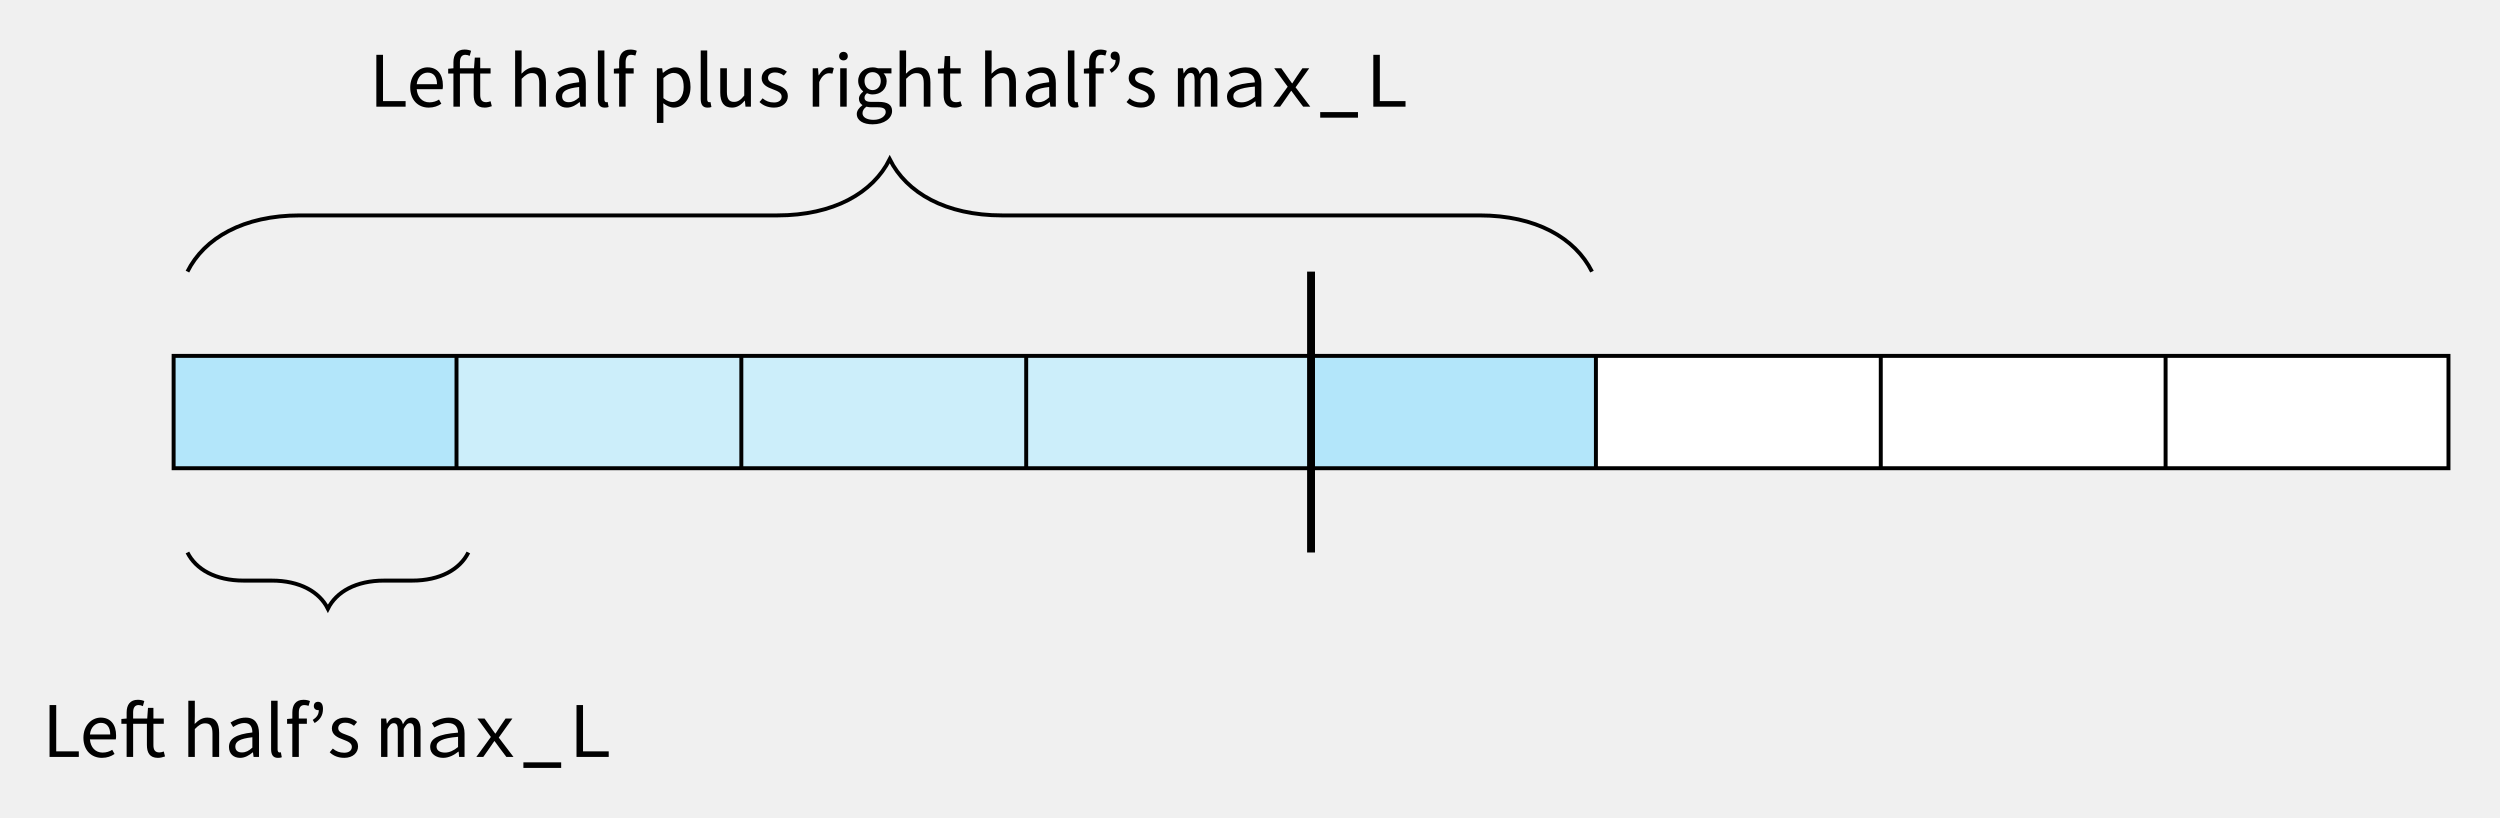
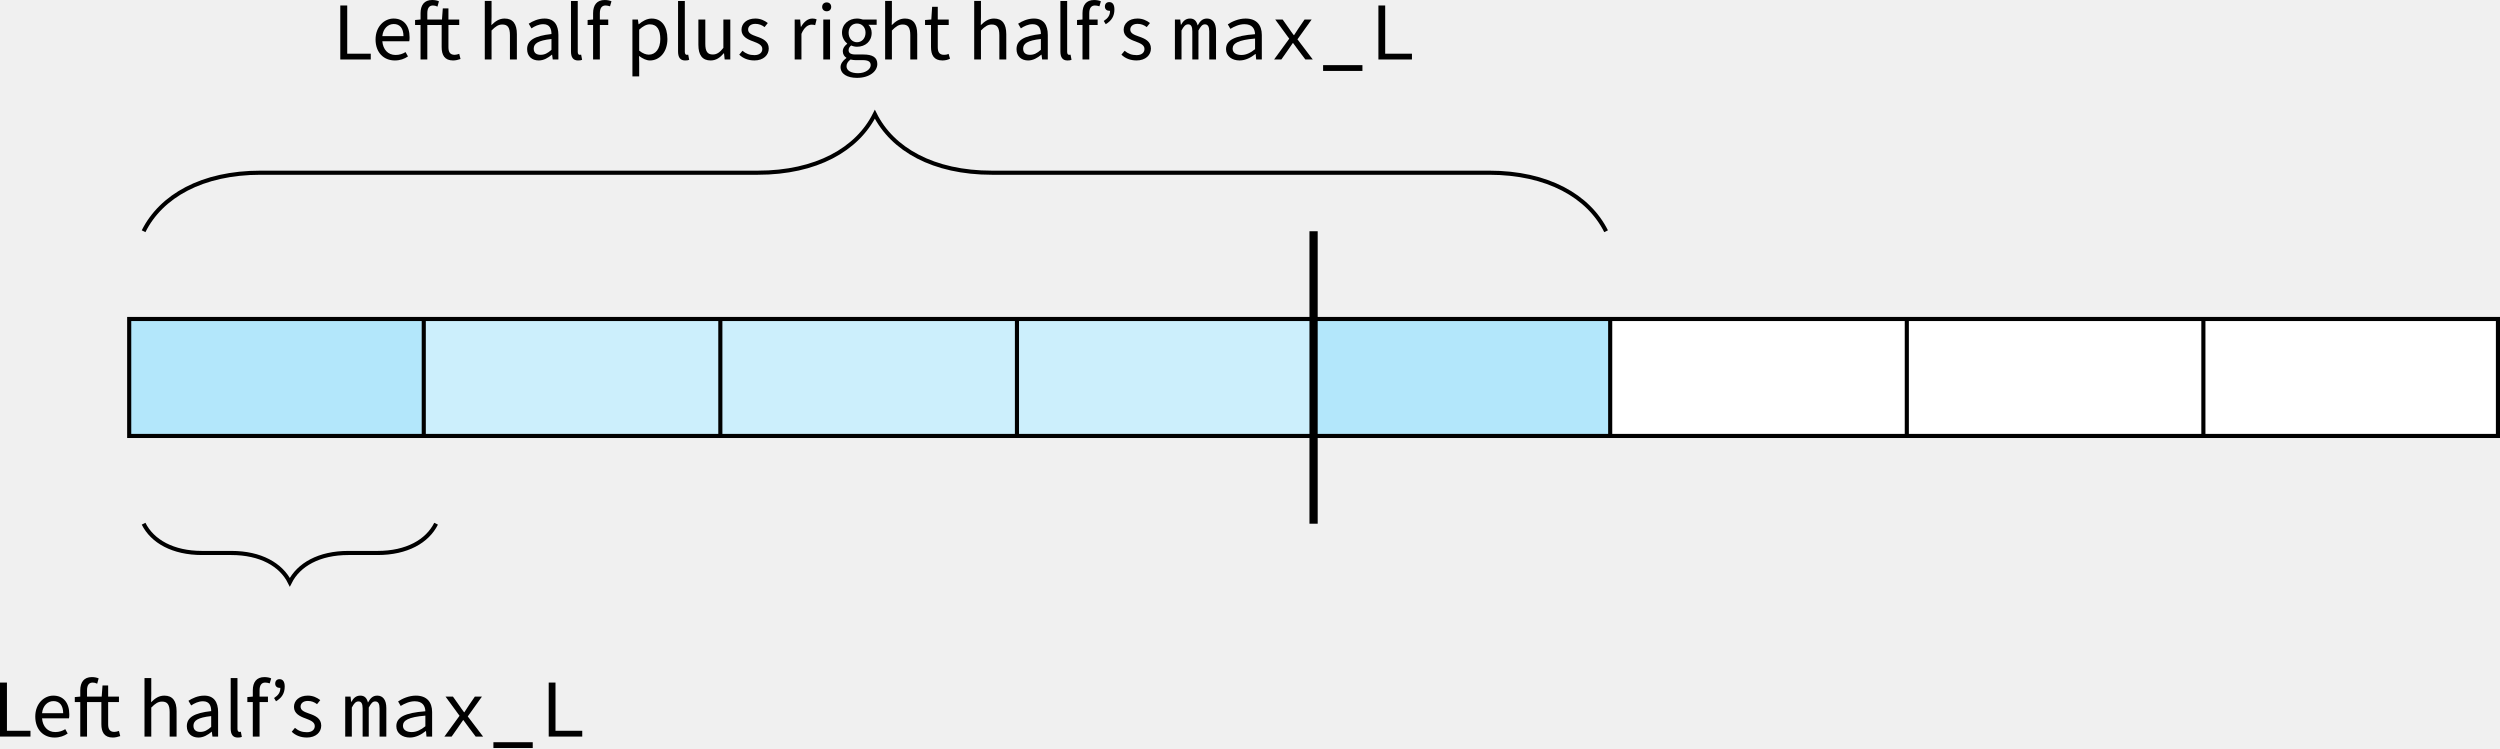
- <svg xmlns="http://www.w3.org/2000/svg" xmlns:xlink="http://www.w3.org/1999/xlink" width="252.282pt" height="82.493pt" viewBox="0 0 252.282 82.493" version="1.1" id="svg201">
-   <defs id="defs70">
-     <g id="g68">
-       <symbol overflow="visible" id="glyph0-0">
-         <path style="stroke:none" d="M 0.703,0 H 4.5 V -5.266 H 0.703 Z m 0.875,-0.469 0.578,-1.047 0.438,-0.812 H 2.625 l 0.406,0.812 0.594,1.047 z m 1.016,-2.625 -0.406,-0.75 -0.516,-0.938 H 3.531 l -0.516,0.938 -0.391,0.75 z M 1.234,-0.891 V -4.562 l 1,1.859 z m 2.734,0 -1,-1.812 1,-1.859 z m 0,0" id="path2" />
-       </symbol>
-       <symbol overflow="visible" id="glyph0-1">
-         <path style="stroke:none" d="M 0.719,0 H 3.672 V -0.562 H 1.391 V -5.234 H 0.719 Z m 0,0" id="path5" />
-       </symbol>
-       <symbol overflow="visible" id="glyph0-2">
-         <path style="stroke:none" d="M 2.219,0.094 C 2.75,0.094 3.156,-0.062 3.5,-0.297 L 3.266,-0.719 C 3,-0.547 2.672,-0.438 2.297,-0.438 c -0.734,0 -1.219,-0.531 -1.281,-1.328 H 3.625 c 0.031,-0.125 0.031,-0.25 0.031,-0.391 0,-1.109 -0.562,-1.812 -1.547,-1.812 -0.891,0 -1.75,0.766 -1.75,2.031 0,1.281 0.812,2.031 1.859,2.031 z M 1.016,-2.266 c 0.078,-0.75 0.562,-1.172 1.109,-1.172 0.578,0 0.938,0.406 0.938,1.172 z m 0,0" id="path8" />
-       </symbol>
-       <symbol overflow="visible" id="glyph0-3">
-         <path style="stroke:none" d="m 0.766,0 h 0.656 V -3.344 H 2.812 v 2.141 c 0,0.766 0.281,1.297 1.109,1.297 0.234,0 0.5,-0.062 0.719,-0.141 l -0.125,-0.5 C 4.375,-0.5 4.203,-0.453 4.078,-0.453 3.625,-0.453 3.469,-0.719 3.469,-1.188 V -3.344 H 4.516 V -3.875 H 3.469 V -4.953 H 2.922 L 2.844,-3.875 H 1.422 v -0.609 c 0,-0.5 0.188,-0.75 0.547,-0.75 0.141,0 0.281,0.031 0.438,0.109 l 0.141,-0.516 c -0.188,-0.078 -0.406,-0.125 -0.656,-0.125 -0.766,0 -1.125,0.5 -1.125,1.281 V -3.875 l -0.531,0.047 v 0.484 h 0.531 z m 0,0" id="path11" />
-       </symbol>
-       <symbol overflow="visible" id="glyph0-4">
-         <path style="stroke:none" d="M 0.656,0 H 1.312 v -2.812 c 0.391,-0.391 0.656,-0.578 1.047,-0.578 0.516,0 0.734,0.297 0.734,1.031 V 0 h 0.672 v -2.453 c 0,-0.984 -0.375,-1.516 -1.188,-1.516 -0.531,0 -0.922,0.281 -1.281,0.641 L 1.312,-4.125 V -5.672 H 0.656 Z m 0,0" id="path14" />
-       </symbol>
-       <symbol overflow="visible" id="glyph0-5">
-         <path style="stroke:none" d="m 1.547,0.094 c 0.484,0 0.906,-0.25 1.281,-0.562 H 2.844 L 2.906,0 h 0.547 v -2.375 c 0,-0.969 -0.406,-1.594 -1.344,-1.594 -0.625,0 -1.172,0.266 -1.531,0.5 l 0.266,0.453 c 0.297,-0.203 0.703,-0.406 1.141,-0.406 0.641,0 0.797,0.469 0.797,0.953 C 1.125,-2.281 0.422,-1.859 0.422,-1 c 0,0.703 0.484,1.094 1.125,1.094 z m 0.188,-0.547 c -0.375,0 -0.672,-0.156 -0.672,-0.594 0,-0.5 0.422,-0.797 1.719,-0.938 V -0.938 c -0.359,0.328 -0.672,0.484 -1.047,0.484 z m 0,0" id="path17" />
-       </symbol>
-       <symbol overflow="visible" id="glyph0-6">
-         <path style="stroke:none" d="m 1.344,0.094 c 0.172,0 0.297,-0.016 0.391,-0.062 l -0.094,-0.5 c -0.062,0.016 -0.094,0.016 -0.141,0.016 -0.094,0 -0.188,-0.078 -0.188,-0.281 v -4.938 H 0.656 v 4.891 c 0,0.562 0.203,0.875 0.688,0.875 z m 0,0" id="path20" />
-       </symbol>
-       <symbol overflow="visible" id="glyph0-7">
-         <path style="stroke:none" d="m 0.766,0 h 0.656 v -3.344 h 0.812 V -3.875 h -0.812 v -0.609 c 0,-0.484 0.188,-0.75 0.547,-0.75 0.141,0 0.281,0.031 0.438,0.078 l 0.141,-0.484 c -0.172,-0.078 -0.406,-0.125 -0.656,-0.125 -0.766,0 -1.125,0.5 -1.125,1.281 V -3.875 l -0.531,0.047 v 0.484 h 0.531 z m 0,0" id="path23" />
-       </symbol>
-       <symbol overflow="visible" id="glyph0-8">
-         <path style="stroke:none" d="M 0.656,1.641 H 1.312 v -1.312 L 1.297,-0.344 c 0.359,0.266 0.719,0.438 1.062,0.438 0.891,0 1.688,-0.766 1.688,-2.078 0,-1.219 -0.547,-1.984 -1.531,-1.984 -0.453,0 -0.891,0.25 -1.234,0.547 H 1.25 L 1.188,-3.875 H 0.656 Z M 2.25,-0.469 c -0.25,0 -0.578,-0.094 -0.938,-0.391 v -2.031 c 0.375,-0.344 0.703,-0.516 1.031,-0.516 0.719,0 1.016,0.562 1.016,1.422 0,0.953 -0.469,1.516 -1.109,1.516 z m 0,0" id="path26" />
-       </symbol>
-       <symbol overflow="visible" id="glyph0-9">
-         <path style="stroke:none" d="m 1.781,0.094 c 0.531,0 0.922,-0.281 1.281,-0.703 H 3.078 L 3.141,0 H 3.688 V -3.875 H 3.016 v 2.75 C 2.656,-0.672 2.375,-0.484 1.984,-0.484 c -0.5,0 -0.719,-0.297 -0.719,-1.016 V -3.875 H 0.594 v 2.453 c 0,0.984 0.375,1.516 1.188,1.516 z m 0,0" id="path29" />
-       </symbol>
-       <symbol overflow="visible" id="glyph0-10">
-         <path style="stroke:none" d="m 1.672,0.094 c 0.906,0 1.406,-0.531 1.406,-1.156 0,-0.703 -0.578,-0.969 -1.188,-1.172 -0.484,-0.172 -0.812,-0.312 -0.812,-0.672 0,-0.281 0.219,-0.547 0.703,-0.547 0.344,0 0.625,0.109 0.891,0.312 l 0.312,-0.391 c -0.312,-0.25 -0.719,-0.438 -1.203,-0.438 -0.844,0 -1.344,0.484 -1.344,1.094 0,0.641 0.562,0.922 1.141,1.125 0.438,0.172 0.875,0.328 0.875,0.734 0,0.328 -0.25,0.594 -0.766,0.594 -0.469,0 -0.828,-0.141 -1.156,-0.422 l -0.312,0.375 c 0.359,0.359 0.875,0.562 1.453,0.562 z m 0,0" id="path32" />
-       </symbol>
-       <symbol overflow="visible" id="glyph0-11">
-         <path style="stroke:none" d="M 0.656,0 H 1.312 V -2.484 C 1.578,-3.141 1.969,-3.375 2.297,-3.375 c 0.156,0 0.234,0.016 0.344,0.047 l 0.141,-0.562 C 2.672,-3.938 2.547,-3.969 2.375,-3.969 c -0.438,0 -0.828,0.312 -1.094,0.797 H 1.25 L 1.188,-3.875 H 0.656 Z m 0,0" id="path35" />
-       </symbol>
-       <symbol overflow="visible" id="glyph0-12">
-         <path style="stroke:none" d="M 0.656,0 H 1.312 V -3.875 H 0.656 Z m 0.328,-4.672 c 0.266,0 0.438,-0.172 0.438,-0.422 0,-0.266 -0.172,-0.438 -0.438,-0.438 -0.25,0 -0.438,0.172 -0.438,0.438 0,0.25 0.188,0.422 0.438,0.422 z m 0,0" id="path38" />
-       </symbol>
-       <symbol overflow="visible" id="glyph0-13">
-         <path style="stroke:none" d="m 1.953,1.781 c 1.203,0 1.969,-0.625 1.969,-1.344 0,-0.641 -0.453,-0.922 -1.359,-0.922 h -0.75 c -0.516,0 -0.672,-0.172 -0.672,-0.422 0,-0.203 0.109,-0.344 0.25,-0.453 0.172,0.078 0.375,0.125 0.562,0.125 C 2.75,-1.234 3.375,-1.75 3.375,-2.578 3.375,-2.906 3.25,-3.188 3.062,-3.359 H 3.859 V -3.875 H 2.516 C 2.359,-3.922 2.172,-3.969 1.953,-3.969 1.172,-3.969 0.5,-3.438 0.5,-2.594 0.5,-2.125 0.75,-1.75 1,-1.547 v 0.031 C 0.812,-1.375 0.578,-1.125 0.578,-0.797 c 0,0.297 0.156,0.516 0.344,0.625 v 0.031 c -0.344,0.25 -0.562,0.562 -0.562,0.875 0,0.672 0.656,1.047 1.594,1.047 z m 0,-3.453 c -0.438,0 -0.812,-0.359 -0.812,-0.922 0,-0.562 0.359,-0.891 0.812,-0.891 0.469,0 0.828,0.344 0.828,0.891 0,0.562 -0.375,0.922 -0.828,0.922 z m 0.109,3 C 1.359,1.328 0.938,1.062 0.938,0.656 0.938,0.438 1.047,0.203 1.328,0 1.5,0.047 1.688,0.062 1.828,0.062 H 2.5 c 0.5,0 0.781,0.125 0.781,0.484 0,0.391 -0.5,0.781 -1.219,0.781 z m 0,0" id="path41" />
-       </symbol>
-       <symbol overflow="visible" id="glyph0-14">
-         <path style="stroke:none" d="m 1.875,0.094 c 0.266,0 0.531,-0.062 0.734,-0.172 L 2.469,-0.547 c -0.156,0.078 -0.297,0.094 -0.438,0.094 -0.453,0 -0.609,-0.266 -0.609,-0.734 v -2.156 h 1.062 V -3.875 h -1.062 V -5.109 H 0.875 L 0.797,-3.875 0.188,-3.828 v 0.484 h 0.578 v 2.141 c 0,0.766 0.281,1.297 1.109,1.297 z m 0,0" id="path44" />
-       </symbol>
-       <symbol overflow="visible" id="glyph0-15">
-         <path style="stroke:none" d="M 0.688,-3.422 C 1.25,-3.75 1.531,-4.203 1.531,-4.844 c 0,-0.469 -0.172,-0.719 -0.5,-0.719 -0.25,0 -0.422,0.156 -0.422,0.438 0,0.266 0.203,0.406 0.422,0.406 0.031,0 0.047,0 0.078,0 C 1.109,-4.281 0.906,-4 0.5,-3.734 Z m 0,0" id="path47" />
-       </symbol>
-       <symbol overflow="visible" id="glyph1-0">
-         <path style="stroke:none" d="M 0.5,0 H 4.281 V -5.266 H 0.5 Z M 1.359,-0.469 1.938,-1.516 2.375,-2.328 h 0.031 l 0.422,0.812 0.578,1.047 z M 1.016,-0.875 V -4.562 L 2.031,-2.703 Z M 2.375,-3.078 1.969,-3.828 1.453,-4.781 h 1.875 l -0.531,0.953 -0.391,0.75 z m 0.375,0.375 1.016,-1.859 v 3.688 z m 0,0" id="path50" />
-       </symbol>
-       <symbol overflow="visible" id="glyph1-1">
-         <path style="stroke:none" d="M 0.469,0 H 1.109 V -2.812 C 1.312,-3.203 1.484,-3.406 1.75,-3.406 c 0.297,0 0.406,0.234 0.406,0.688 V 0 H 2.75 v -2.812 c 0.219,-0.391 0.359,-0.594 0.625,-0.594 0.297,0 0.422,0.234 0.422,0.688 V 0 h 0.656 v -2.766 c 0,-0.781 -0.328,-1.203 -0.875,-1.203 -0.438,0 -0.672,0.25 -0.906,0.672 C 2.562,-3.75 2.328,-3.969 1.938,-3.969 c -0.438,0 -0.672,0.25 -0.875,0.609 H 1.047 L 0.984,-3.875 H 0.469 Z m 0,0" id="path53" />
-       </symbol>
-       <symbol overflow="visible" id="glyph1-2">
-         <path style="stroke:none" d="m 1.953,0.094 c 0.562,0 1.109,-0.281 1.531,-0.625 h 0.031 L 3.562,0 h 0.547 v -2.375 c 0,-0.969 -0.516,-1.594 -1.578,-1.594 -0.672,0 -1.328,0.297 -1.719,0.562 l 0.25,0.438 c 0.359,-0.219 0.859,-0.453 1.359,-0.453 0.75,0 1.016,0.438 1.031,0.969 -2,0.156 -2.812,0.578 -2.812,1.453 0,0.688 0.594,1.094 1.312,1.094 z m 0.188,-0.531 c -0.453,0 -0.859,-0.172 -0.859,-0.609 0,-0.516 0.516,-0.844 2.172,-0.984 V -1 c -0.438,0.359 -0.875,0.562 -1.312,0.562 z m 0,0" id="path56" />
-       </symbol>
-       <symbol overflow="visible" id="glyph1-3">
-         <path style="stroke:none" d="M 0.516,0 H 1.219 l 0.625,-0.891 c 0.172,-0.25 0.328,-0.469 0.484,-0.703 h 0.031 C 2.531,-1.375 2.703,-1.109 2.875,-0.891 L 3.547,0 h 0.719 L 2.781,-1.953 4.156,-3.875 H 3.469 L 2.891,-3.031 C 2.75,-2.828 2.594,-2.578 2.453,-2.359 H 2.422 C 2.25,-2.578 2.094,-2.812 1.953,-3.016 L 1.344,-3.875 H 0.625 l 1.359,1.859 z m 0,0" id="path59" />
-       </symbol>
-       <symbol overflow="visible" id="glyph1-4">
-         <path style="stroke:none" d="m 0.484,1.109 h 3.812 v -0.562 h -3.812 z m 0,0" id="path62" />
-       </symbol>
-       <symbol overflow="visible" id="glyph1-5">
-         <path style="stroke:none" d="m 1.062,0 h 3.25 V -0.562 H 1.719 V -5.234 H 1.062 Z m 0,0" id="path65" />
-       </symbol>
+ <svg xmlns="http://www.w3.org/2000/svg" xmlns:xlink="http://www.w3.org/1999/xlink" width="242.282" height="72.493" viewBox="0 0 242.282 72.493" version="1.1" id="svg71">
+   <defs id="defs20">
+     <g id="g20">
+       <g id="glyph-0-0">
+         <path d="M 0.719,0 H 3.672 V -0.562 H 1.391 V -5.234 H 0.719 Z m 0,0" id="path1" />
+       </g>
+       <g id="glyph-0-1">
+         <path d="M 2.219,0.094 C 2.75,0.094 3.156,-0.062 3.5,-0.297 L 3.266,-0.719 C 3,-0.547 2.672,-0.438 2.297,-0.438 c -0.734,0 -1.219,-0.531 -1.281,-1.328 H 3.625 c 0.031,-0.125 0.031,-0.25 0.031,-0.391 0,-1.109 -0.562,-1.812 -1.547,-1.812 -0.891,0 -1.75,0.766 -1.75,2.031 0,1.281 0.812,2.031 1.859,2.031 z M 1.016,-2.266 c 0.078,-0.75 0.562,-1.172 1.109,-1.172 0.578,0 0.938,0.406 0.938,1.172 z m 0,0" id="path2" />
+       </g>
+       <g id="glyph-0-2">
+         <path d="m 0.766,0 h 0.656 V -3.344 H 2.812 v 2.141 c 0,0.766 0.281,1.297 1.109,1.297 0.234,0 0.5,-0.062 0.719,-0.141 l -0.125,-0.5 C 4.375,-0.5 4.203,-0.453 4.078,-0.453 3.625,-0.453 3.469,-0.719 3.469,-1.188 V -3.344 H 4.516 V -3.875 H 3.469 V -4.953 H 2.922 L 2.844,-3.875 H 1.422 v -0.609 c 0,-0.5 0.188,-0.75 0.547,-0.75 0.141,0 0.281,0.031 0.438,0.109 l 0.141,-0.516 c -0.188,-0.078 -0.406,-0.125 -0.656,-0.125 -0.766,0 -1.125,0.5 -1.125,1.281 V -3.875 l -0.531,0.047 v 0.484 h 0.531 z m 0,0" id="path3" />
+       </g>
+       <g id="glyph-0-3">
+         <path d="M 0.656,0 H 1.312 v -2.812 c 0.391,-0.391 0.656,-0.578 1.047,-0.578 0.516,0 0.734,0.297 0.734,1.031 V 0 h 0.672 v -2.453 c 0,-0.984 -0.375,-1.516 -1.188,-1.516 -0.531,0 -0.922,0.281 -1.281,0.641 L 1.312,-4.125 V -5.672 H 0.656 Z m 0,0" id="path4" />
+       </g>
+       <g id="glyph-0-4">
+         <path d="m 1.547,0.094 c 0.484,0 0.906,-0.25 1.281,-0.562 H 2.844 L 2.906,0 h 0.547 v -2.375 c 0,-0.969 -0.406,-1.594 -1.344,-1.594 -0.625,0 -1.172,0.266 -1.531,0.5 l 0.266,0.453 c 0.297,-0.203 0.703,-0.406 1.141,-0.406 0.641,0 0.797,0.469 0.797,0.953 C 1.125,-2.281 0.422,-1.859 0.422,-1 c 0,0.703 0.484,1.094 1.125,1.094 z m 0.188,-0.547 c -0.375,0 -0.672,-0.156 -0.672,-0.594 0,-0.5 0.422,-0.797 1.719,-0.938 V -0.938 c -0.359,0.328 -0.672,0.484 -1.047,0.484 z m 0,0" id="path5" />
+       </g>
+       <g id="glyph-0-5">
+         <path d="m 1.344,0.094 c 0.172,0 0.297,-0.016 0.391,-0.062 l -0.094,-0.5 c -0.062,0.016 -0.094,0.016 -0.141,0.016 -0.094,0 -0.188,-0.078 -0.188,-0.281 v -4.938 H 0.656 v 4.891 c 0,0.562 0.203,0.875 0.688,0.875 z m 0,0" id="path6" />
+       </g>
+       <g id="glyph-0-6">
+         <path d="m 0.766,0 h 0.656 v -3.344 h 0.812 V -3.875 h -0.812 v -0.609 c 0,-0.484 0.188,-0.75 0.547,-0.75 0.141,0 0.281,0.031 0.438,0.078 l 0.141,-0.484 c -0.172,-0.078 -0.406,-0.125 -0.656,-0.125 -0.766,0 -1.125,0.5 -1.125,1.281 V -3.875 l -0.531,0.047 v 0.484 h 0.531 z m 0,0" id="path7" />
+       </g>
+       <g id="glyph-0-7">
+         <path d="M 0.656,1.641 H 1.312 v -1.312 L 1.297,-0.344 c 0.359,0.266 0.719,0.438 1.062,0.438 0.891,0 1.688,-0.766 1.688,-2.078 0,-1.219 -0.547,-1.984 -1.531,-1.984 -0.453,0 -0.891,0.25 -1.234,0.547 H 1.25 L 1.188,-3.875 H 0.656 Z M 2.25,-0.469 c -0.25,0 -0.578,-0.094 -0.938,-0.391 v -2.031 c 0.375,-0.344 0.703,-0.516 1.031,-0.516 0.719,0 1.016,0.562 1.016,1.422 0,0.953 -0.469,1.516 -1.109,1.516 z m 0,0" id="path8" />
+       </g>
+       <g id="glyph-0-8">
+         <path d="m 1.781,0.094 c 0.531,0 0.922,-0.281 1.281,-0.703 H 3.078 L 3.141,0 H 3.688 V -3.875 H 3.016 v 2.75 C 2.656,-0.672 2.375,-0.484 1.984,-0.484 c -0.5,0 -0.719,-0.297 -0.719,-1.016 V -3.875 H 0.594 v 2.453 c 0,0.984 0.375,1.516 1.188,1.516 z m 0,0" id="path9" />
+       </g>
+       <g id="glyph-0-9">
+         <path d="m 1.672,0.094 c 0.906,0 1.406,-0.531 1.406,-1.156 0,-0.703 -0.578,-0.969 -1.188,-1.172 -0.484,-0.172 -0.812,-0.312 -0.812,-0.672 0,-0.281 0.219,-0.547 0.703,-0.547 0.344,0 0.625,0.109 0.891,0.312 l 0.312,-0.391 c -0.312,-0.25 -0.719,-0.438 -1.203,-0.438 -0.844,0 -1.344,0.484 -1.344,1.094 0,0.641 0.562,0.922 1.141,1.125 0.438,0.172 0.875,0.328 0.875,0.734 0,0.328 -0.25,0.594 -0.766,0.594 -0.469,0 -0.828,-0.141 -1.156,-0.422 l -0.312,0.375 c 0.359,0.359 0.875,0.562 1.453,0.562 z m 0,0" id="path10" />
+       </g>
+       <g id="glyph-0-10">
+         <path d="M 0.656,0 H 1.312 V -2.484 C 1.578,-3.141 1.969,-3.375 2.297,-3.375 c 0.156,0 0.234,0.016 0.344,0.047 l 0.141,-0.562 C 2.672,-3.938 2.547,-3.969 2.375,-3.969 c -0.438,0 -0.828,0.312 -1.094,0.797 H 1.25 L 1.188,-3.875 H 0.656 Z m 0,0" id="path11" />
+       </g>
+       <g id="glyph-0-11">
+         <path d="M 0.656,0 H 1.312 V -3.875 H 0.656 Z m 0.328,-4.672 c 0.266,0 0.438,-0.172 0.438,-0.422 0,-0.266 -0.172,-0.438 -0.438,-0.438 -0.25,0 -0.438,0.172 -0.438,0.438 0,0.25 0.188,0.422 0.438,0.422 z m 0,0" id="path12" />
+       </g>
+       <g id="glyph-0-12">
+         <path d="m 1.953,1.781 c 1.203,0 1.969,-0.625 1.969,-1.344 0,-0.641 -0.453,-0.922 -1.359,-0.922 h -0.75 c -0.516,0 -0.672,-0.172 -0.672,-0.422 0,-0.203 0.109,-0.344 0.25,-0.453 0.172,0.078 0.375,0.125 0.562,0.125 C 2.75,-1.234 3.375,-1.75 3.375,-2.578 3.375,-2.906 3.25,-3.188 3.062,-3.359 H 3.859 V -3.875 H 2.516 C 2.359,-3.922 2.172,-3.969 1.953,-3.969 1.172,-3.969 0.5,-3.438 0.5,-2.594 0.5,-2.125 0.75,-1.75 1,-1.547 v 0.031 C 0.812,-1.375 0.578,-1.125 0.578,-0.797 c 0,0.297 0.156,0.516 0.344,0.625 v 0.031 c -0.344,0.25 -0.562,0.562 -0.562,0.875 0,0.672 0.656,1.047 1.594,1.047 z m 0,-3.453 c -0.438,0 -0.812,-0.359 -0.812,-0.922 0,-0.562 0.359,-0.891 0.812,-0.891 0.469,0 0.828,0.344 0.828,0.891 0,0.562 -0.375,0.922 -0.828,0.922 z m 0.109,3 C 1.359,1.328 0.938,1.062 0.938,0.656 0.938,0.438 1.047,0.203 1.328,0 1.5,0.047 1.688,0.062 1.828,0.062 H 2.5 c 0.5,0 0.781,0.125 0.781,0.484 0,0.391 -0.5,0.781 -1.219,0.781 z m 0,0" id="path13" />
+       </g>
+       <g id="glyph-0-13">
+         <path d="m 1.875,0.094 c 0.266,0 0.531,-0.062 0.734,-0.172 L 2.469,-0.547 c -0.156,0.078 -0.297,0.094 -0.438,0.094 -0.453,0 -0.609,-0.266 -0.609,-0.734 v -2.156 h 1.062 V -3.875 h -1.062 V -5.109 H 0.875 L 0.797,-3.875 0.188,-3.828 v 0.484 h 0.578 v 2.141 c 0,0.766 0.281,1.297 1.109,1.297 z m 0,0" id="path14" />
+       </g>
+       <g id="glyph-0-14">
+         <path d="M 0.688,-3.422 C 1.25,-3.75 1.531,-4.203 1.531,-4.844 c 0,-0.469 -0.172,-0.719 -0.5,-0.719 -0.25,0 -0.422,0.156 -0.422,0.438 0,0.266 0.203,0.406 0.422,0.406 0.031,0 0.047,0 0.078,0 C 1.109,-4.281 0.906,-4 0.5,-3.734 Z m 0,0" id="path15" />
+       </g>
+       <g id="glyph-1-0">
+         <path d="M 0.469,0 H 1.109 V -2.812 C 1.312,-3.203 1.484,-3.406 1.75,-3.406 c 0.297,0 0.406,0.234 0.406,0.688 V 0 H 2.75 v -2.812 c 0.219,-0.391 0.359,-0.594 0.625,-0.594 0.297,0 0.422,0.234 0.422,0.688 V 0 h 0.656 v -2.766 c 0,-0.781 -0.328,-1.203 -0.875,-1.203 -0.438,0 -0.672,0.25 -0.906,0.672 C 2.562,-3.75 2.328,-3.969 1.938,-3.969 c -0.438,0 -0.672,0.25 -0.875,0.609 H 1.047 L 0.984,-3.875 H 0.469 Z m 0,0" id="path16" />
+       </g>
+       <g id="glyph-1-1">
+         <path d="m 1.953,0.094 c 0.562,0 1.109,-0.281 1.531,-0.625 h 0.031 L 3.562,0 h 0.547 v -2.375 c 0,-0.969 -0.516,-1.594 -1.578,-1.594 -0.672,0 -1.328,0.297 -1.719,0.562 l 0.25,0.438 c 0.359,-0.219 0.859,-0.453 1.359,-0.453 0.75,0 1.016,0.438 1.031,0.969 -2,0.156 -2.812,0.578 -2.812,1.453 0,0.688 0.594,1.094 1.312,1.094 z m 0.188,-0.531 c -0.453,0 -0.859,-0.172 -0.859,-0.609 0,-0.516 0.516,-0.844 2.172,-0.984 V -1 c -0.438,0.359 -0.875,0.562 -1.312,0.562 z m 0,0" id="path17" />
+       </g>
+       <g id="glyph-1-2">
+         <path d="M 0.516,0 H 1.219 l 0.625,-0.891 c 0.172,-0.25 0.328,-0.469 0.484,-0.703 h 0.031 C 2.531,-1.375 2.703,-1.109 2.875,-0.891 L 3.547,0 h 0.719 L 2.781,-1.953 4.156,-3.875 H 3.469 L 2.891,-3.031 C 2.75,-2.828 2.594,-2.578 2.453,-2.359 H 2.422 C 2.25,-2.578 2.094,-2.812 1.953,-3.016 L 1.344,-3.875 H 0.625 l 1.359,1.859 z m 0,0" id="path18" />
+       </g>
+       <g id="glyph-1-3">
+         <path d="m 0.484,1.109 h 3.812 v -0.562 h -3.812 z m 0,0" id="path19" />
+       </g>
+       <g id="glyph-1-4">
+         <path d="m 1.062,0 h 3.25 V -0.562 H 1.719 V -5.234 H 1.062 Z m 0,0" id="path20" />
+       </g>
    </g>
  </defs>
-   <g id="surface1" transform="translate(-56.50275,-77.70737)">
-     <path style="fill:#b3e6fa;fill-opacity:1;fill-rule:nonzero;stroke:none" d="M 102.57,124.957 H 74.023 v -11.336 h 28.547 z m 0,0" id="path72" />
-     <path style="fill:#cceefa;fill-opacity:1;fill-rule:nonzero;stroke:none" d="m 131.312,124.957 h -28.742 v -11.336 h 28.742 z m 0,0" id="path74" />
-     <path style="fill:#cceefa;fill-opacity:1;fill-rule:nonzero;stroke:none" d="M 160.059,124.957 H 131.312 v -11.336 h 28.746 z m 0,0" id="path76" />
-     <path style="fill:#cceefa;fill-opacity:1;fill-rule:nonzero;stroke:none" d="m 188.805,124.957 h -28.746 v -11.336 h 28.746 z m 0,0" id="path78" />
-     <path style="fill:#b3e6fa;fill-opacity:1;fill-rule:nonzero;stroke:none" d="m 217.551,124.957 h -28.746 v -11.336 h 28.746 z m 0,0" id="path80" />
-     <path style="fill:#ffffff;fill-opacity:1;fill-rule:nonzero;stroke:none" d="m 246.297,124.957 h -28.746 v -11.336 h 28.746 z m 0,0" id="path82" />
-     <path style="fill:#ffffff;fill-opacity:1;fill-rule:nonzero;stroke:none" d="m 275.039,124.957 h -28.742 v -11.336 h 28.742 z m 0,0" id="path84" />
-     <path style="fill:#ffffff;fill-opacity:1;fill-rule:nonzero;stroke:none" d="m 303.586,124.957 h -28.547 v -11.336 h 28.547 z m 0,0" id="path86" />
-     <path style="fill:none;stroke:#000000;stroke-width:0.399;stroke-linecap:butt;stroke-linejoin:miter;stroke-miterlimit:10;stroke-opacity:1" d="m -114.782,-5.668 h 229.562 V 5.668 h -229.562 z M -86.235,5.668 V -5.668 M -57.492,5.668 V -5.668 M -28.746,5.668 V -5.668 M -3.125e-4,5.668 V -5.668 M 28.746,5.668 V -5.668 M 57.492,5.668 V -5.668 M 86.234,5.668 V -5.668" transform="matrix(1,0,0,-1,188.805,119.289)" id="path88" />
-     <path style="fill:none;stroke:#000000;stroke-width:0.797;stroke-linecap:butt;stroke-linejoin:miter;stroke-miterlimit:10;stroke-opacity:1" d="m -3.125e-4,-14.172 v 28.344" transform="matrix(1,0,0,-1,188.805,119.289)" id="path90" />
-     <path style="fill:none;stroke:#000000;stroke-width:0.399;stroke-linecap:butt;stroke-linejoin:miter;stroke-miterlimit:10;stroke-opacity:1" d="m -113.387,14.172 c 1.699,3.402 5.668,5.672 11.34,5.672 h 48.188 c 5.672,0 9.641,2.266 11.34,5.668 1.699,-3.402 5.668,-5.668 11.34,-5.668 h 48.188 c 5.672,0 9.637,-2.27 11.34,-5.672" transform="matrix(1,0,0,-1,188.805,119.289)" id="path92" />
-     <g style="fill:#000000;fill-opacity:1" id="g96">
-       <use xlink:href="#glyph0-1" x="93.762" y="88.473" id="use94" />
-     </g>
-     <g style="fill:#000000;fill-opacity:1" id="g102">
-       <use xlink:href="#glyph0-2" x="97.54" y="88.473" id="use98" />
-       <use xlink:href="#glyph0-3" x="101.493" y="88.473" id="use100" />
-     </g>
-     <g style="fill:#000000;fill-opacity:1" id="g112">
-       <use xlink:href="#glyph0-4" x="107.829" y="88.473" id="use104" />
-       <use xlink:href="#glyph0-5" x="112.165" y="88.473" id="use106" />
-       <use xlink:href="#glyph0-6" x="116.182" y="88.473" id="use108" />
-       <use xlink:href="#glyph0-7" x="118.214" y="88.473" id="use110" />
-     </g>
-     <g style="fill:#000000;fill-opacity:1" id="g122">
-       <use xlink:href="#glyph0-8" x="122.136" y="88.473" id="use114" />
-       <use xlink:href="#glyph0-6" x="126.559" y="88.473" id="use116" />
-       <use xlink:href="#glyph0-9" x="128.591" y="88.473" id="use118" />
-       <use xlink:href="#glyph0-10" x="132.927" y="88.473" id="use120" />
-     </g>
-     <g style="fill:#000000;fill-opacity:1" id="g134">
-       <use xlink:href="#glyph0-11" x="137.861" y="88.473" id="use124" />
-       <use xlink:href="#glyph0-12" x="140.634" y="88.473" id="use126" />
-       <use xlink:href="#glyph0-13" x="142.603" y="88.473" id="use128" />
-       <use xlink:href="#glyph0-4" x="146.628" y="88.473" id="use130" />
-       <use xlink:href="#glyph0-14" x="150.963" y="88.473" id="use132" />
-     </g>
-     <g style="fill:#000000;fill-opacity:1" id="g148">
-       <use xlink:href="#glyph0-4" x="155.259" y="88.473" id="use136" />
-       <use xlink:href="#glyph0-5" x="159.595" y="88.473" id="use138" />
-       <use xlink:href="#glyph0-6" x="163.612" y="88.473" id="use140" />
-       <use xlink:href="#glyph0-7" x="165.644" y="88.473" id="use142" />
-       <use xlink:href="#glyph0-15" x="167.972" y="88.473" id="use144" />
-       <use xlink:href="#glyph0-10" x="169.964" y="88.473" id="use146" />
-     </g>
-     <g style="fill:#000000;fill-opacity:1" id="g160">
-       <use xlink:href="#glyph1-1" x="174.898" y="88.473" id="use150" />
-       <use xlink:href="#glyph1-2" x="179.68" y="88.473" id="use152" />
-       <use xlink:href="#glyph1-3" x="184.462" y="88.473" id="use154" />
-       <use xlink:href="#glyph1-4" x="189.244" y="88.473" id="use156" />
-       <use xlink:href="#glyph1-5" x="194.026" y="88.473" id="use158" />
-     </g>
-     <path style="fill:none;stroke:#000000;stroke-width:0.399;stroke-linecap:butt;stroke-linejoin:miter;stroke-miterlimit:10;stroke-opacity:1" d="m -113.387,-14.172 c 0.852,-1.703 2.836,-2.836 5.668,-2.836 h 2.836 c 2.836,0 4.82,-1.133 5.668,-2.836 0.852,1.703 2.836,2.836 5.672,2.836 h 2.832 c 2.836,0 4.82,1.133 5.672,2.836" transform="matrix(1,0,0,-1,188.805,119.289)" id="path162" />
-     <g style="fill:#000000;fill-opacity:1" id="g166">
-       <use xlink:href="#glyph0-1" x="60.784" y="154.091" id="use164" />
-     </g>
-     <g style="fill:#000000;fill-opacity:1" id="g172">
-       <use xlink:href="#glyph0-2" x="64.562" y="154.091" id="use168" />
-       <use xlink:href="#glyph0-3" x="68.515" y="154.091" id="use170" />
-     </g>
-     <g style="fill:#000000;fill-opacity:1" id="g186">
-       <use xlink:href="#glyph0-4" x="74.851" y="154.091" id="use174" />
-       <use xlink:href="#glyph0-5" x="79.187" y="154.091" id="use176" />
-       <use xlink:href="#glyph0-6" x="83.204" y="154.091" id="use178" />
-       <use xlink:href="#glyph0-7" x="85.236" y="154.091" id="use180" />
-       <use xlink:href="#glyph0-15" x="87.564" y="154.091" id="use182" />
-       <use xlink:href="#glyph0-10" x="89.556" y="154.091" id="use184" />
-     </g>
-     <g style="fill:#000000;fill-opacity:1" id="g198">
-       <use xlink:href="#glyph1-1" x="94.49" y="154.091" id="use188" />
-       <use xlink:href="#glyph1-2" x="99.272" y="154.091" id="use190" />
-       <use xlink:href="#glyph1-3" x="104.054" y="154.091" id="use192" />
-       <use xlink:href="#glyph1-4" x="108.836" y="154.091" id="use194" />
-       <use xlink:href="#glyph1-5" x="113.618" y="154.091" id="use196" />
-     </g>
+   <path fill-rule="nonzero" fill="#b3e7fb" fill-opacity="1" d="M 41.068,42.25 H 12.521 V 30.914 H 41.068 Z m 0,0" id="path21" />
+   <path fill-rule="nonzero" fill="#cceffc" fill-opacity="1" d="M 69.81,42.25 H 41.068 v -11.336 h 28.742 z m 0,0" id="path22" />
+   <path fill-rule="nonzero" fill="#cceffc" fill-opacity="1" d="M 98.556,42.25 H 69.81 v -11.336 h 28.746 z m 0,0" id="path23" />
+   <path fill-rule="nonzero" fill="#cceffc" fill-opacity="1" d="m 127.302,42.25 h -28.746 v -11.336 h 28.746 z m 0,0" id="path24" />
+   <path fill-rule="nonzero" fill="#b3e7fb" fill-opacity="1" d="m 156.048,42.25 h -28.746 v -11.336 h 28.746 z m 0,0" id="path25" />
+   <path fill-rule="nonzero" fill="#ffffff" fill-opacity="1" d="m 184.794,42.25 h -28.746 v -11.336 h 28.746 z m 0,0" id="path26" />
+   <path fill-rule="nonzero" fill="#ffffff" fill-opacity="1" d="m 213.536,42.25 h -28.742 v -11.336 h 28.742 z m 0,0" id="path27" />
+   <path fill-rule="nonzero" fill="#ffffff" fill-opacity="1" d="m 242.083,42.25 h -28.547 v -11.336 h 28.547 z m 0,0" id="path28" />
+   <path fill="none" stroke-width="0.399" stroke-linecap="butt" stroke-linejoin="miter" stroke="#000000" stroke-opacity="1" stroke-miterlimit="10" d="m 12.521,42.25 h 229.562 V 30.914 H 12.521 Z M 41.068,30.914 V 42.25 M 69.81,30.914 V 42.25 M 98.556,30.914 V 42.25 M 127.302,30.914 v 11.336 m 28.746,-11.336 v 11.336 m 28.746,-11.336 v 11.336 m 28.742,-11.336 v 11.336" id="path29" />
+   <path fill="none" stroke-width="0.797" stroke-linecap="butt" stroke-linejoin="miter" stroke="#000000" stroke-opacity="1" stroke-miterlimit="10" d="M 127.302,50.754 V 22.41" id="path30" />
+   <path fill="none" stroke-width="0.399" stroke-linecap="butt" stroke-linejoin="miter" stroke="#000000" stroke-opacity="1" stroke-miterlimit="10" d="m 13.915,22.41 c 1.699,-3.402 5.668,-5.672 11.34,-5.672 h 48.188 c 5.672,0 9.641,-2.266 11.34,-5.668 1.699,3.402 5.668,5.668 11.34,5.668 h 48.188 c 5.672,0 9.637,2.27 11.34,5.672" id="path31" />
+   <g fill="#000000" fill-opacity="1" id="g31" transform="translate(-61.50275,-82.70737)">
+     <use xlink:href="#glyph-0-0" x="93.762" y="88.473" id="use31" />
+   </g>
+   <g fill="#000000" fill-opacity="1" id="g33" transform="translate(-61.50275,-82.70737)">
+     <use xlink:href="#glyph-0-1" x="97.54" y="88.473" id="use32" />
+     <use xlink:href="#glyph-0-2" x="101.493" y="88.473" id="use33" />
+   </g>
+   <g fill="#000000" fill-opacity="1" id="g37" transform="translate(-61.50275,-82.70737)">
+     <use xlink:href="#glyph-0-3" x="107.829" y="88.473" id="use34" />
+     <use xlink:href="#glyph-0-4" x="112.165" y="88.473" id="use35" />
+     <use xlink:href="#glyph-0-5" x="116.182" y="88.473" id="use36" />
+     <use xlink:href="#glyph-0-6" x="118.214" y="88.473" id="use37" />
+   </g>
+   <g fill="#000000" fill-opacity="1" id="g41" transform="translate(-61.50275,-82.70737)">
+     <use xlink:href="#glyph-0-7" x="122.136" y="88.473" id="use38" />
+     <use xlink:href="#glyph-0-5" x="126.559" y="88.473" id="use39" />
+     <use xlink:href="#glyph-0-8" x="128.591" y="88.473" id="use40" />
+     <use xlink:href="#glyph-0-9" x="132.927" y="88.473" id="use41" />
+   </g>
+   <g fill="#000000" fill-opacity="1" id="g46" transform="translate(-61.50275,-82.70737)">
+     <use xlink:href="#glyph-0-10" x="137.861" y="88.473" id="use42" />
+     <use xlink:href="#glyph-0-11" x="140.634" y="88.473" id="use43" />
+     <use xlink:href="#glyph-0-12" x="142.603" y="88.473" id="use44" />
+     <use xlink:href="#glyph-0-3" x="146.628" y="88.473" id="use45" />
+     <use xlink:href="#glyph-0-13" x="150.963" y="88.473" id="use46" />
+   </g>
+   <g fill="#000000" fill-opacity="1" id="g52" transform="translate(-61.50275,-82.70737)">
+     <use xlink:href="#glyph-0-3" x="155.259" y="88.473" id="use47" />
+     <use xlink:href="#glyph-0-4" x="159.595" y="88.473" id="use48" />
+     <use xlink:href="#glyph-0-5" x="163.612" y="88.473" id="use49" />
+     <use xlink:href="#glyph-0-6" x="165.644" y="88.473" id="use50" />
+     <use xlink:href="#glyph-0-14" x="167.972" y="88.473" id="use51" />
+     <use xlink:href="#glyph-0-9" x="169.964" y="88.473" id="use52" />
+   </g>
+   <g fill="#000000" fill-opacity="1" id="g57" transform="translate(-61.50275,-82.70737)">
+     <use xlink:href="#glyph-1-0" x="174.898" y="88.473" id="use53" />
+     <use xlink:href="#glyph-1-1" x="179.68" y="88.473" id="use54" />
+     <use xlink:href="#glyph-1-2" x="184.462" y="88.473" id="use55" />
+     <use xlink:href="#glyph-1-3" x="189.244" y="88.473" id="use56" />
+     <use xlink:href="#glyph-1-4" x="194.026" y="88.473" id="use57" />
+   </g>
+   <path fill="none" stroke-width="0.399" stroke-linecap="butt" stroke-linejoin="miter" stroke="#000000" stroke-opacity="1" stroke-miterlimit="10" d="m 13.915,50.754 c 0.852,1.703 2.836,2.836 5.668,2.836 h 2.836 c 2.836,0 4.82,1.133 5.668,2.836 0.852,-1.703 2.836,-2.836 5.672,-2.836 H 36.591 c 2.836,0 4.82,-1.133 5.672,-2.836" id="path57" />
+   <g fill="#000000" fill-opacity="1" id="g58" transform="translate(-61.50275,-82.70737)">
+     <use xlink:href="#glyph-0-0" x="60.784" y="154.091" id="use58" />
+   </g>
+   <g fill="#000000" fill-opacity="1" id="g60" transform="translate(-61.50275,-82.70737)">
+     <use xlink:href="#glyph-0-1" x="64.562" y="154.091" id="use59" />
+     <use xlink:href="#glyph-0-2" x="68.515" y="154.091" id="use60" />
+   </g>
+   <g fill="#000000" fill-opacity="1" id="g66" transform="translate(-61.50275,-82.70737)">
+     <use xlink:href="#glyph-0-3" x="74.851" y="154.091" id="use61" />
+     <use xlink:href="#glyph-0-4" x="79.187" y="154.091" id="use62" />
+     <use xlink:href="#glyph-0-5" x="83.204" y="154.091" id="use63" />
+     <use xlink:href="#glyph-0-6" x="85.236" y="154.091" id="use64" />
+     <use xlink:href="#glyph-0-14" x="87.564" y="154.091" id="use65" />
+     <use xlink:href="#glyph-0-9" x="89.556" y="154.091" id="use66" />
+   </g>
+   <g fill="#000000" fill-opacity="1" id="g71" transform="translate(-61.50275,-82.70737)">
+     <use xlink:href="#glyph-1-0" x="94.49" y="154.091" id="use67" />
+     <use xlink:href="#glyph-1-1" x="99.272" y="154.091" id="use68" />
+     <use xlink:href="#glyph-1-2" x="104.054" y="154.091" id="use69" />
+     <use xlink:href="#glyph-1-3" x="108.836" y="154.091" id="use70" />
+     <use xlink:href="#glyph-1-4" x="113.618" y="154.091" id="use71" />
  </g>
</svg>
